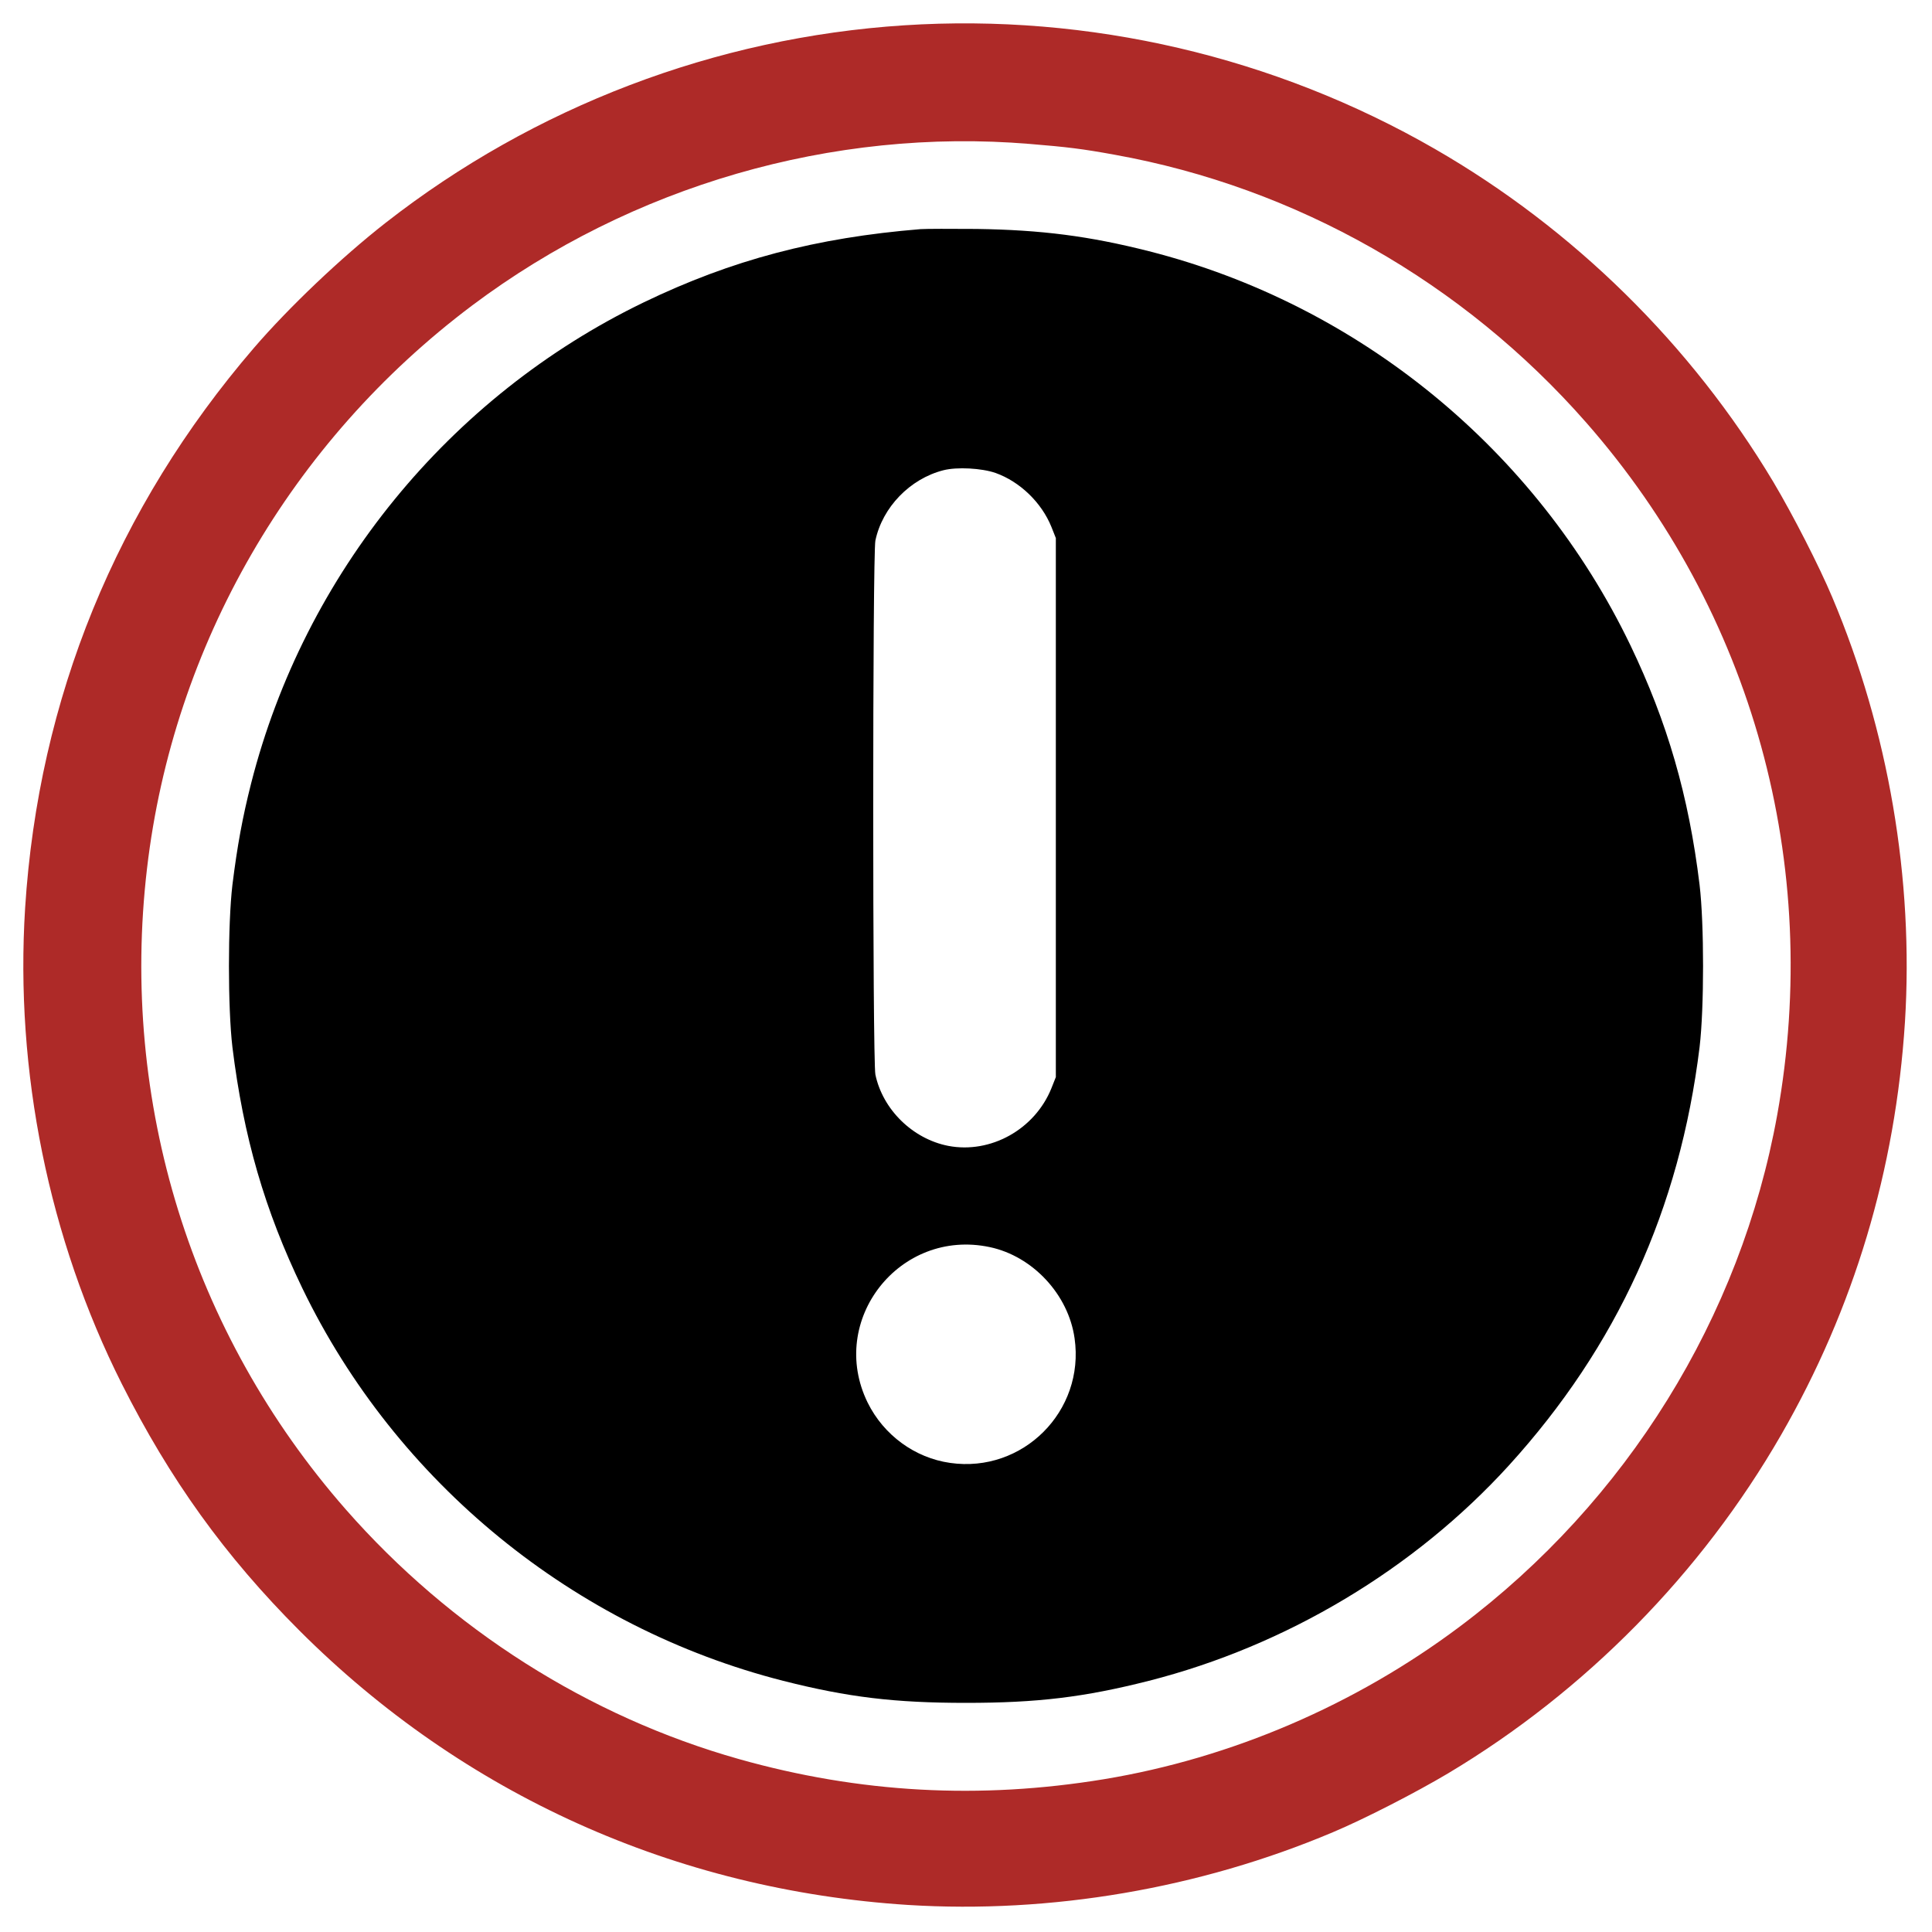
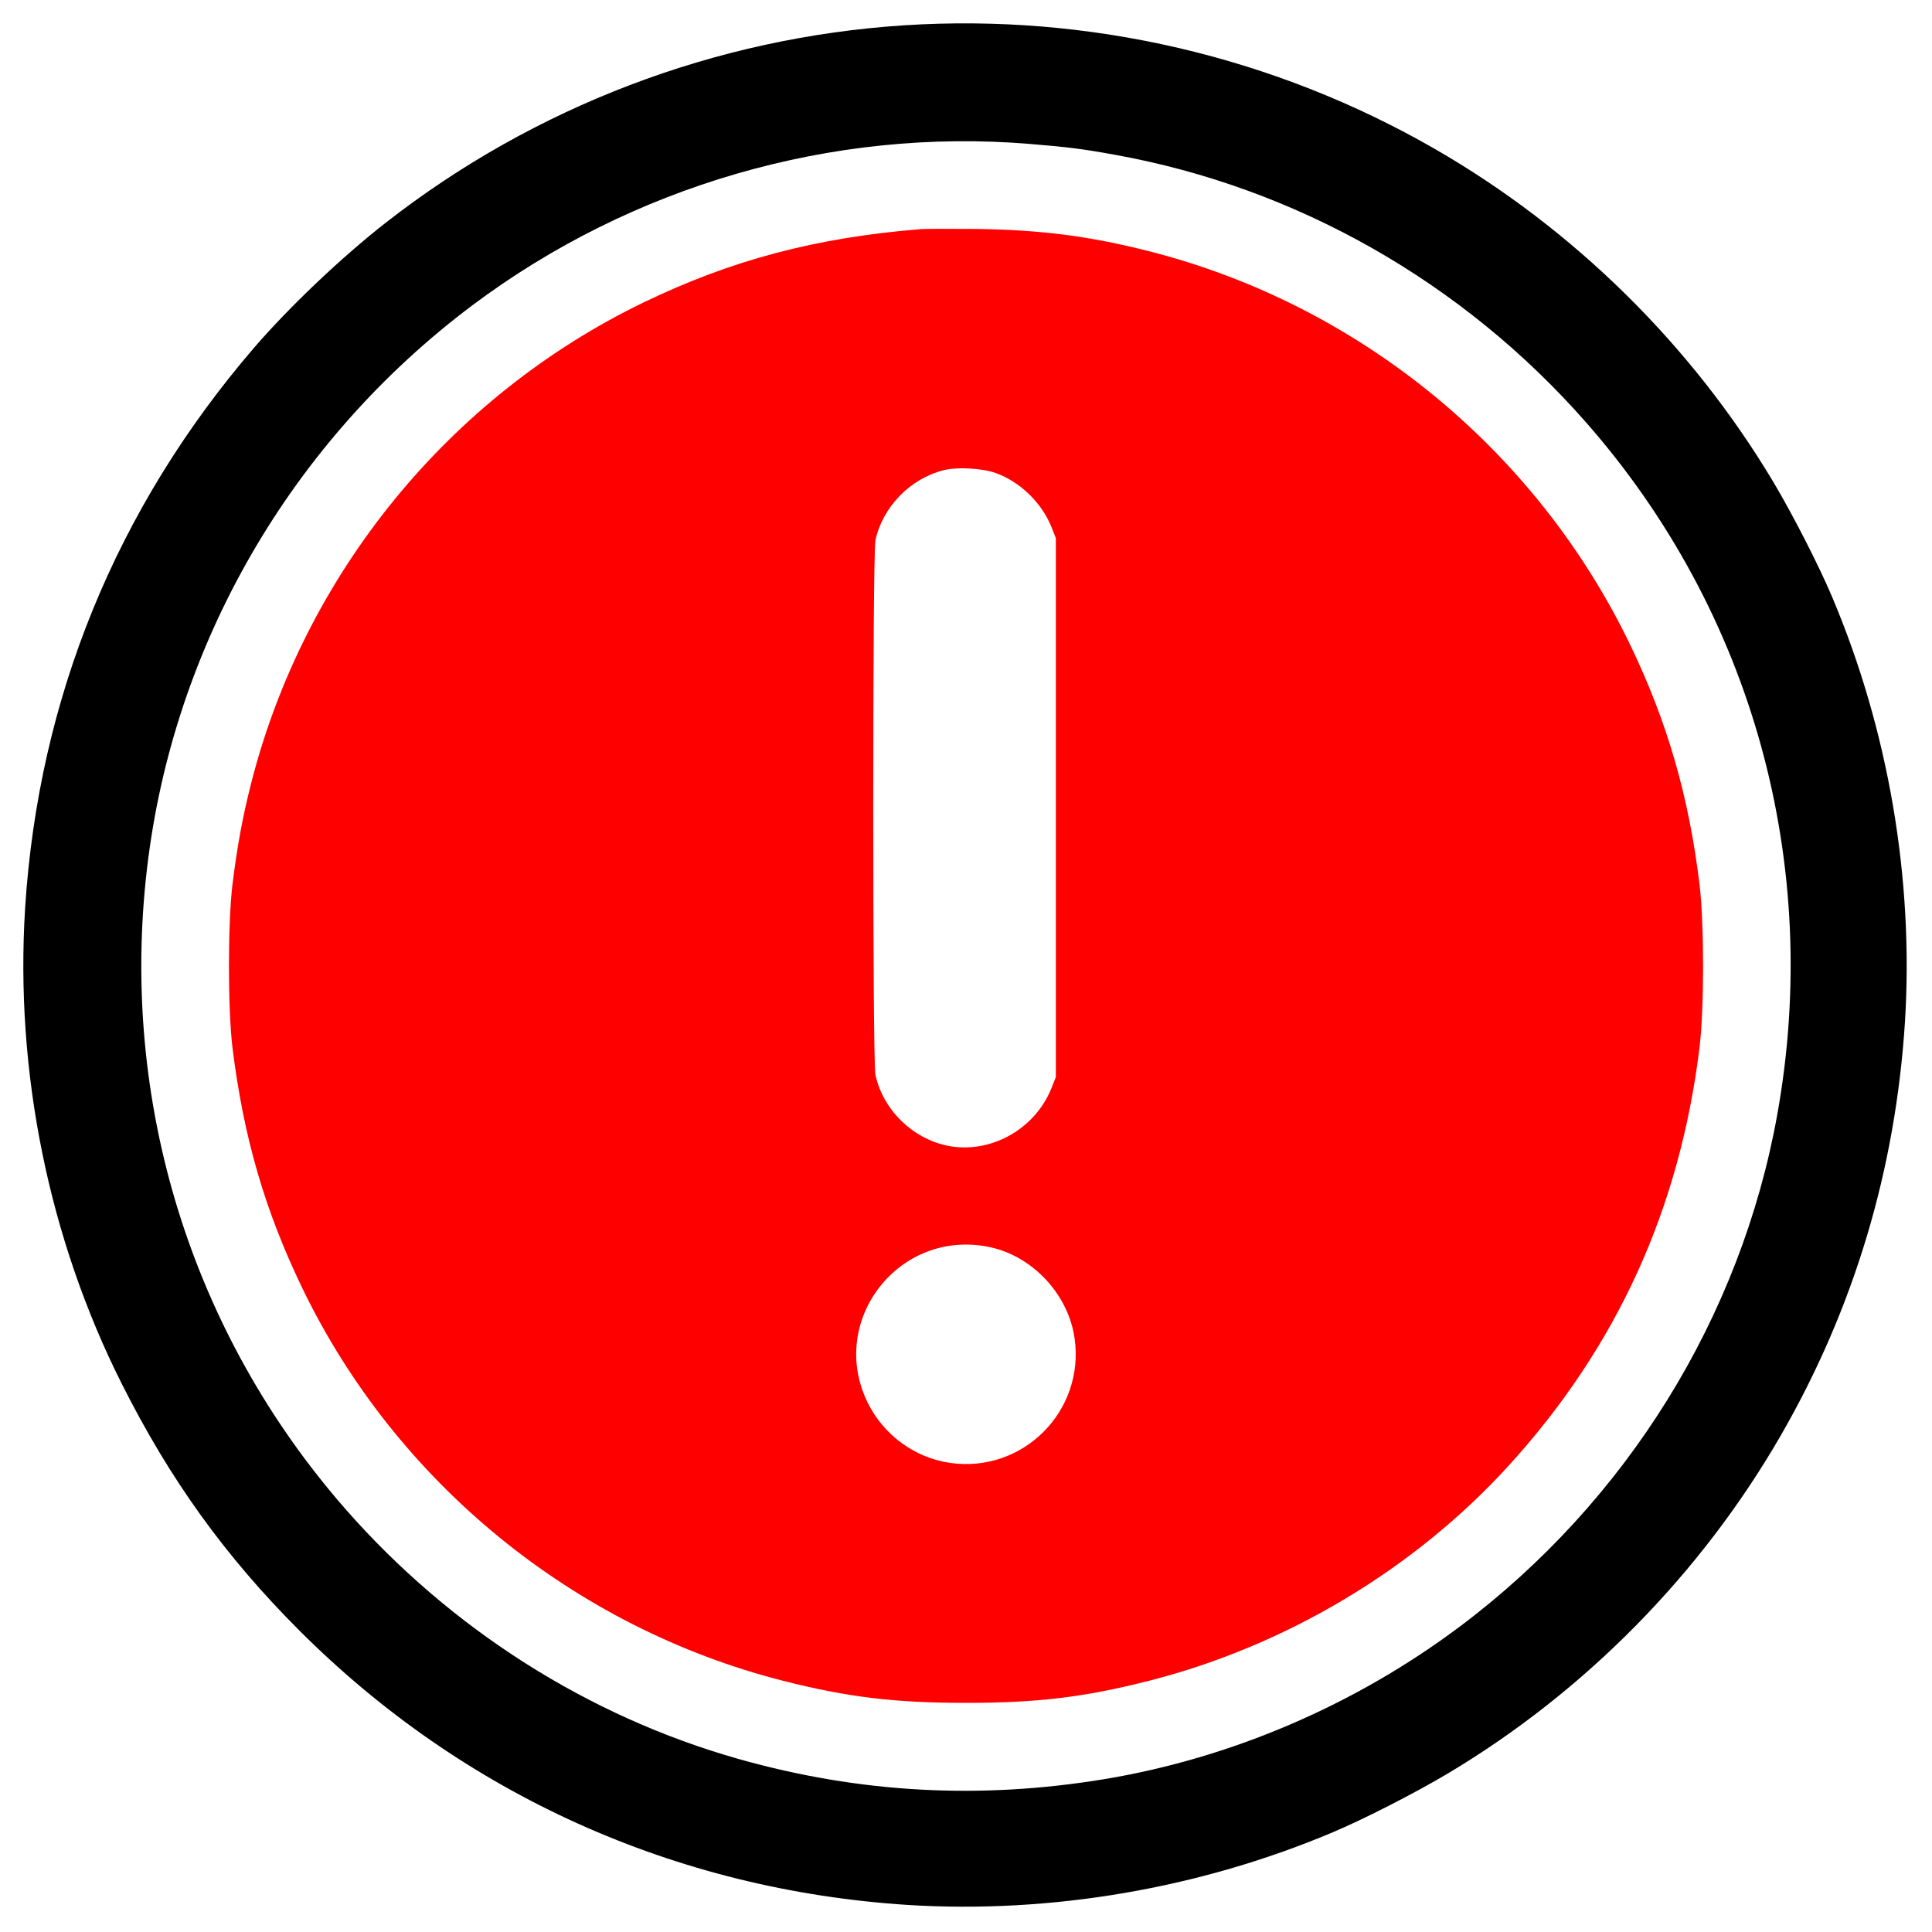
<svg xmlns="http://www.w3.org/2000/svg" version="1.0" width="1000pt" height="1000pt" viewBox="0 0 1000 1000" preserveAspectRatio="xMidYMid meet">
  <g transform="translate(0,1000) scale(0.1,-0.1)" fill="#000000" stroke="none">
-     <path d="M4680 9869 c-976 -63 -1915 -421 -2685 -1023 -230 -180 -500 -437 -680 -646 -713 -829 -1116 -1816 -1185 -2900 -53 -845 122 -1710 500 -2462 249 -495 534 -892 920 -1278 848 -848 1947 -1343 3150 -1420 739 -46 1509 85 2198 376 162 68 429 205 597 305 711 425 1311 1035 1724 1752 377 655 592 1372 641 2137 46 739 -85 1509 -376 2198 -68 162 -205 429 -305 597 -425 711 -1035 1311 -1752 1724 -830 478 -1790 702 -2747 640z m650 -614 c194 -16 270 -25 440 -56 939 -169 1802 -659 2440 -1386 862 -982 1222 -2287 989 -3583 -189 -1049 -779 -2001 -1643 -2649 -540 -405 -1182 -681 -1841 -790 -644 -106 -1266 -72 -1890 104 -779 220 -1492 673 -2035 1292 -799 911 -1171 2109 -1029 3318 135 1155 745 2210 1683 2914 825 619 1865 921 2886 836z" fill="#ae2a28" />
-     <path d="M4765 8814 c-541 -44 -977 -159 -1433 -379 -1006 -486 -1756 -1405 -2032 -2489 -45 -177 -72 -325 -97 -526 -24 -202 -24 -638 0 -840 57 -464 167 -844 362 -1248 486 -1006 1405 -1756 2489 -2032 335 -85 577 -114 946 -114 369 0 611 29 946 114 711 181 1375 578 1864 1115 560 616 884 1327 987 2165 24 202 24 638 0 840 -56 461 -167 842 -358 1240 -487 1012 -1406 1764 -2493 2040 -308 78 -554 110 -891 115 -132 1 -262 1 -290 -1z m388 -1262 c126 -45 238 -153 289 -279 l23 -58 0 -1395 0 -1395 -23 -58 c-86 -213 -315 -340 -534 -298 -184 36 -339 188 -377 369 -15 75 -15 2689 0 2764 36 172 179 320 352 364 70 18 198 11 270 -14z m-30 -4007 c222 -47 407 -245 439 -472 54 -377 -268 -699 -644 -645 -183 26 -344 144 -427 312 -209 426 165 904 632 805z" />
+     <path d="M4680 9869 c-976 -63 -1915 -421 -2685 -1023 -230 -180 -500 -437 -680 -646 -713 -829 -1116 -1816 -1185 -2900 -53 -845 122 -1710 500 -2462 249 -495 534 -892 920 -1278 848 -848 1947 -1343 3150 -1420 739 -46 1509 85 2198 376 162 68 429 205 597 305 711 425 1311 1035 1724 1752 377 655 592 1372 641 2137 46 739 -85 1509 -376 2198 -68 162 -205 429 -305 597 -425 711 -1035 1311 -1752 1724 -830 478 -1790 702 -2747 640z m650 -614 c194 -16 270 -25 440 -56 939 -169 1802 -659 2440 -1386 862 -982 1222 -2287 989 -3583 -189 -1049 -779 -2001 -1643 -2649 -540 -405 -1182 -681 -1841 -790 -644 -106 -1266 -72 -1890 104 -779 220 -1492 673 -2035 1292 -799 911 -1171 2109 -1029 3318 135 1155 745 2210 1683 2914 825 619 1865 921 2886 836z" />
+     <path fill="#ff0000" d="M4765 8814 c-541 -44 -977 -159 -1433 -379 -1006 -486 -1756 -1405 -2032 -2489 -45 -177 -72 -325 -97 -526 -24 -202 -24 -638 0 -840 57 -464 167 -844 362 -1248 486 -1006 1405 -1756 2489 -2032 335 -85 577 -114 946 -114 369 0 611 29 946 114 711 181 1375 578 1864 1115 560 616 884 1327 987 2165 24 202 24 638 0 840 -56 461 -167 842 -358 1240 -487 1012 -1406 1764 -2493 2040 -308 78 -554 110 -891 115 -132 1 -262 1 -290 -1z m388 -1262 c126 -45 238 -153 289 -279 l23 -58 0 -1395 0 -1395 -23 -58 c-86 -213 -315 -340 -534 -298 -184 36 -339 188 -377 369 -15 75 -15 2689 0 2764 36 172 179 320 352 364 70 18 198 11 270 -14z m-30 -4007 c222 -47 407 -245 439 -472 54 -377 -268 -699 -644 -645 -183 26 -344 144 -427 312 -209 426 165 904 632 805z" />
  </g>
</svg>
